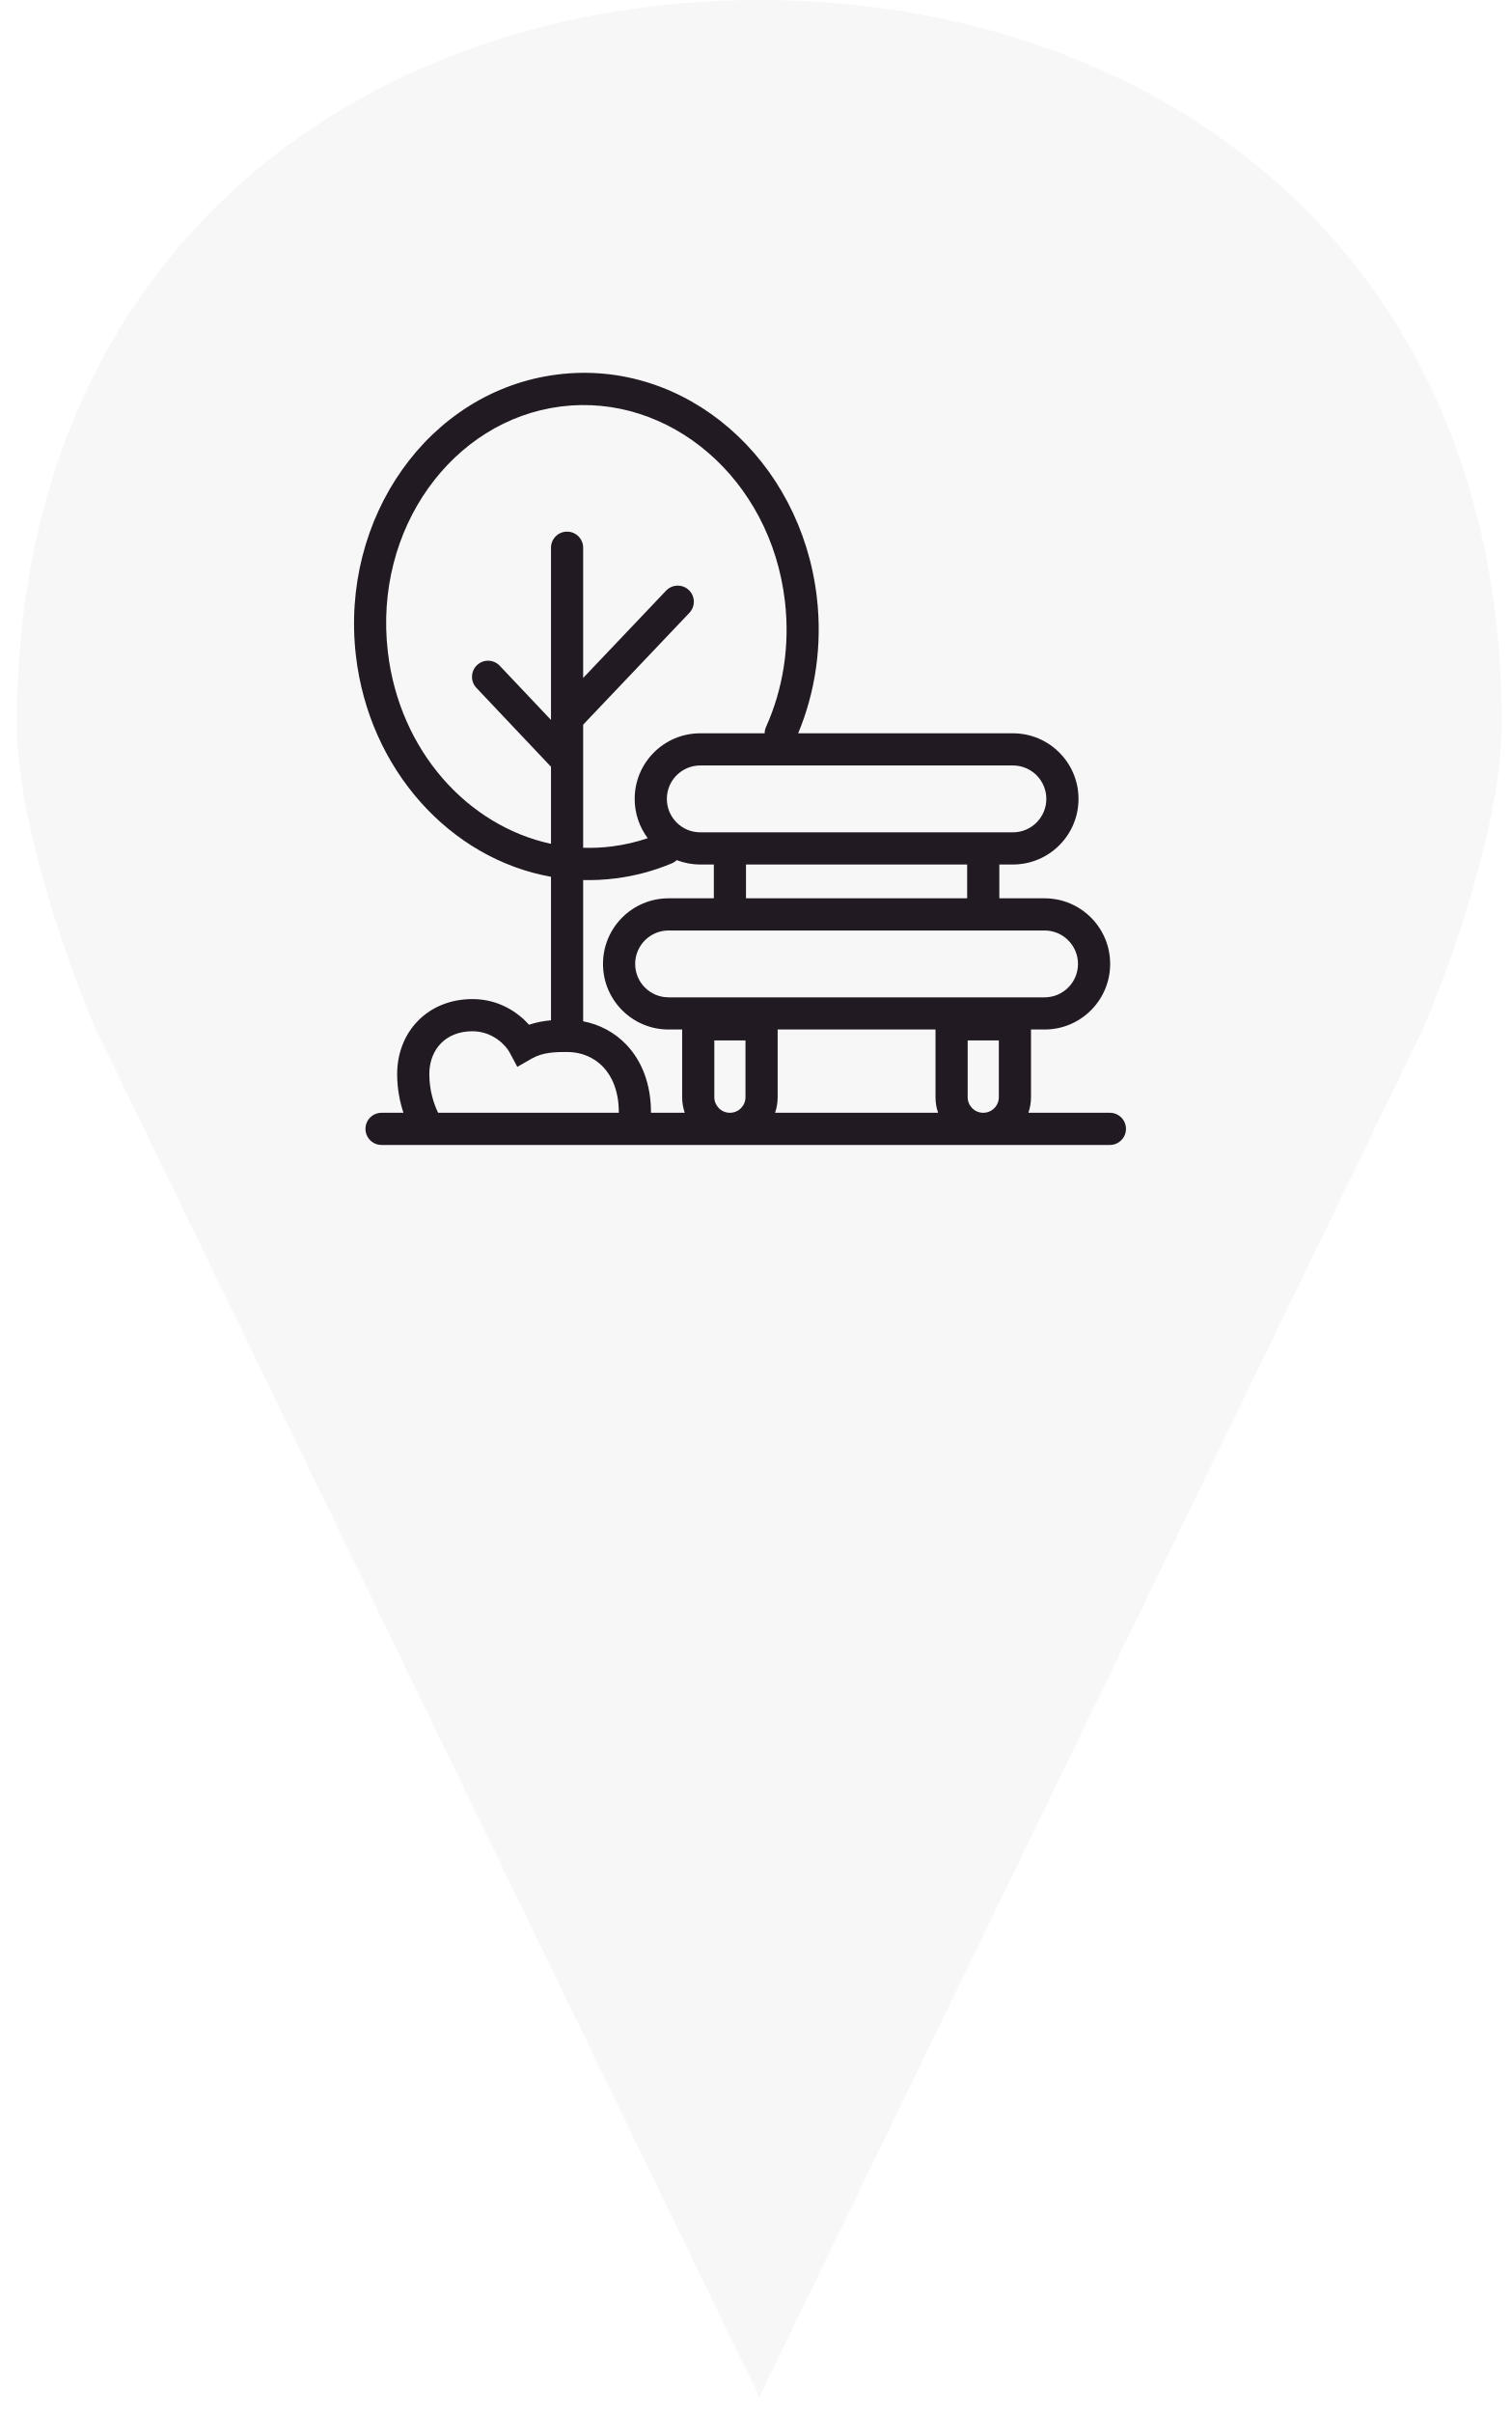
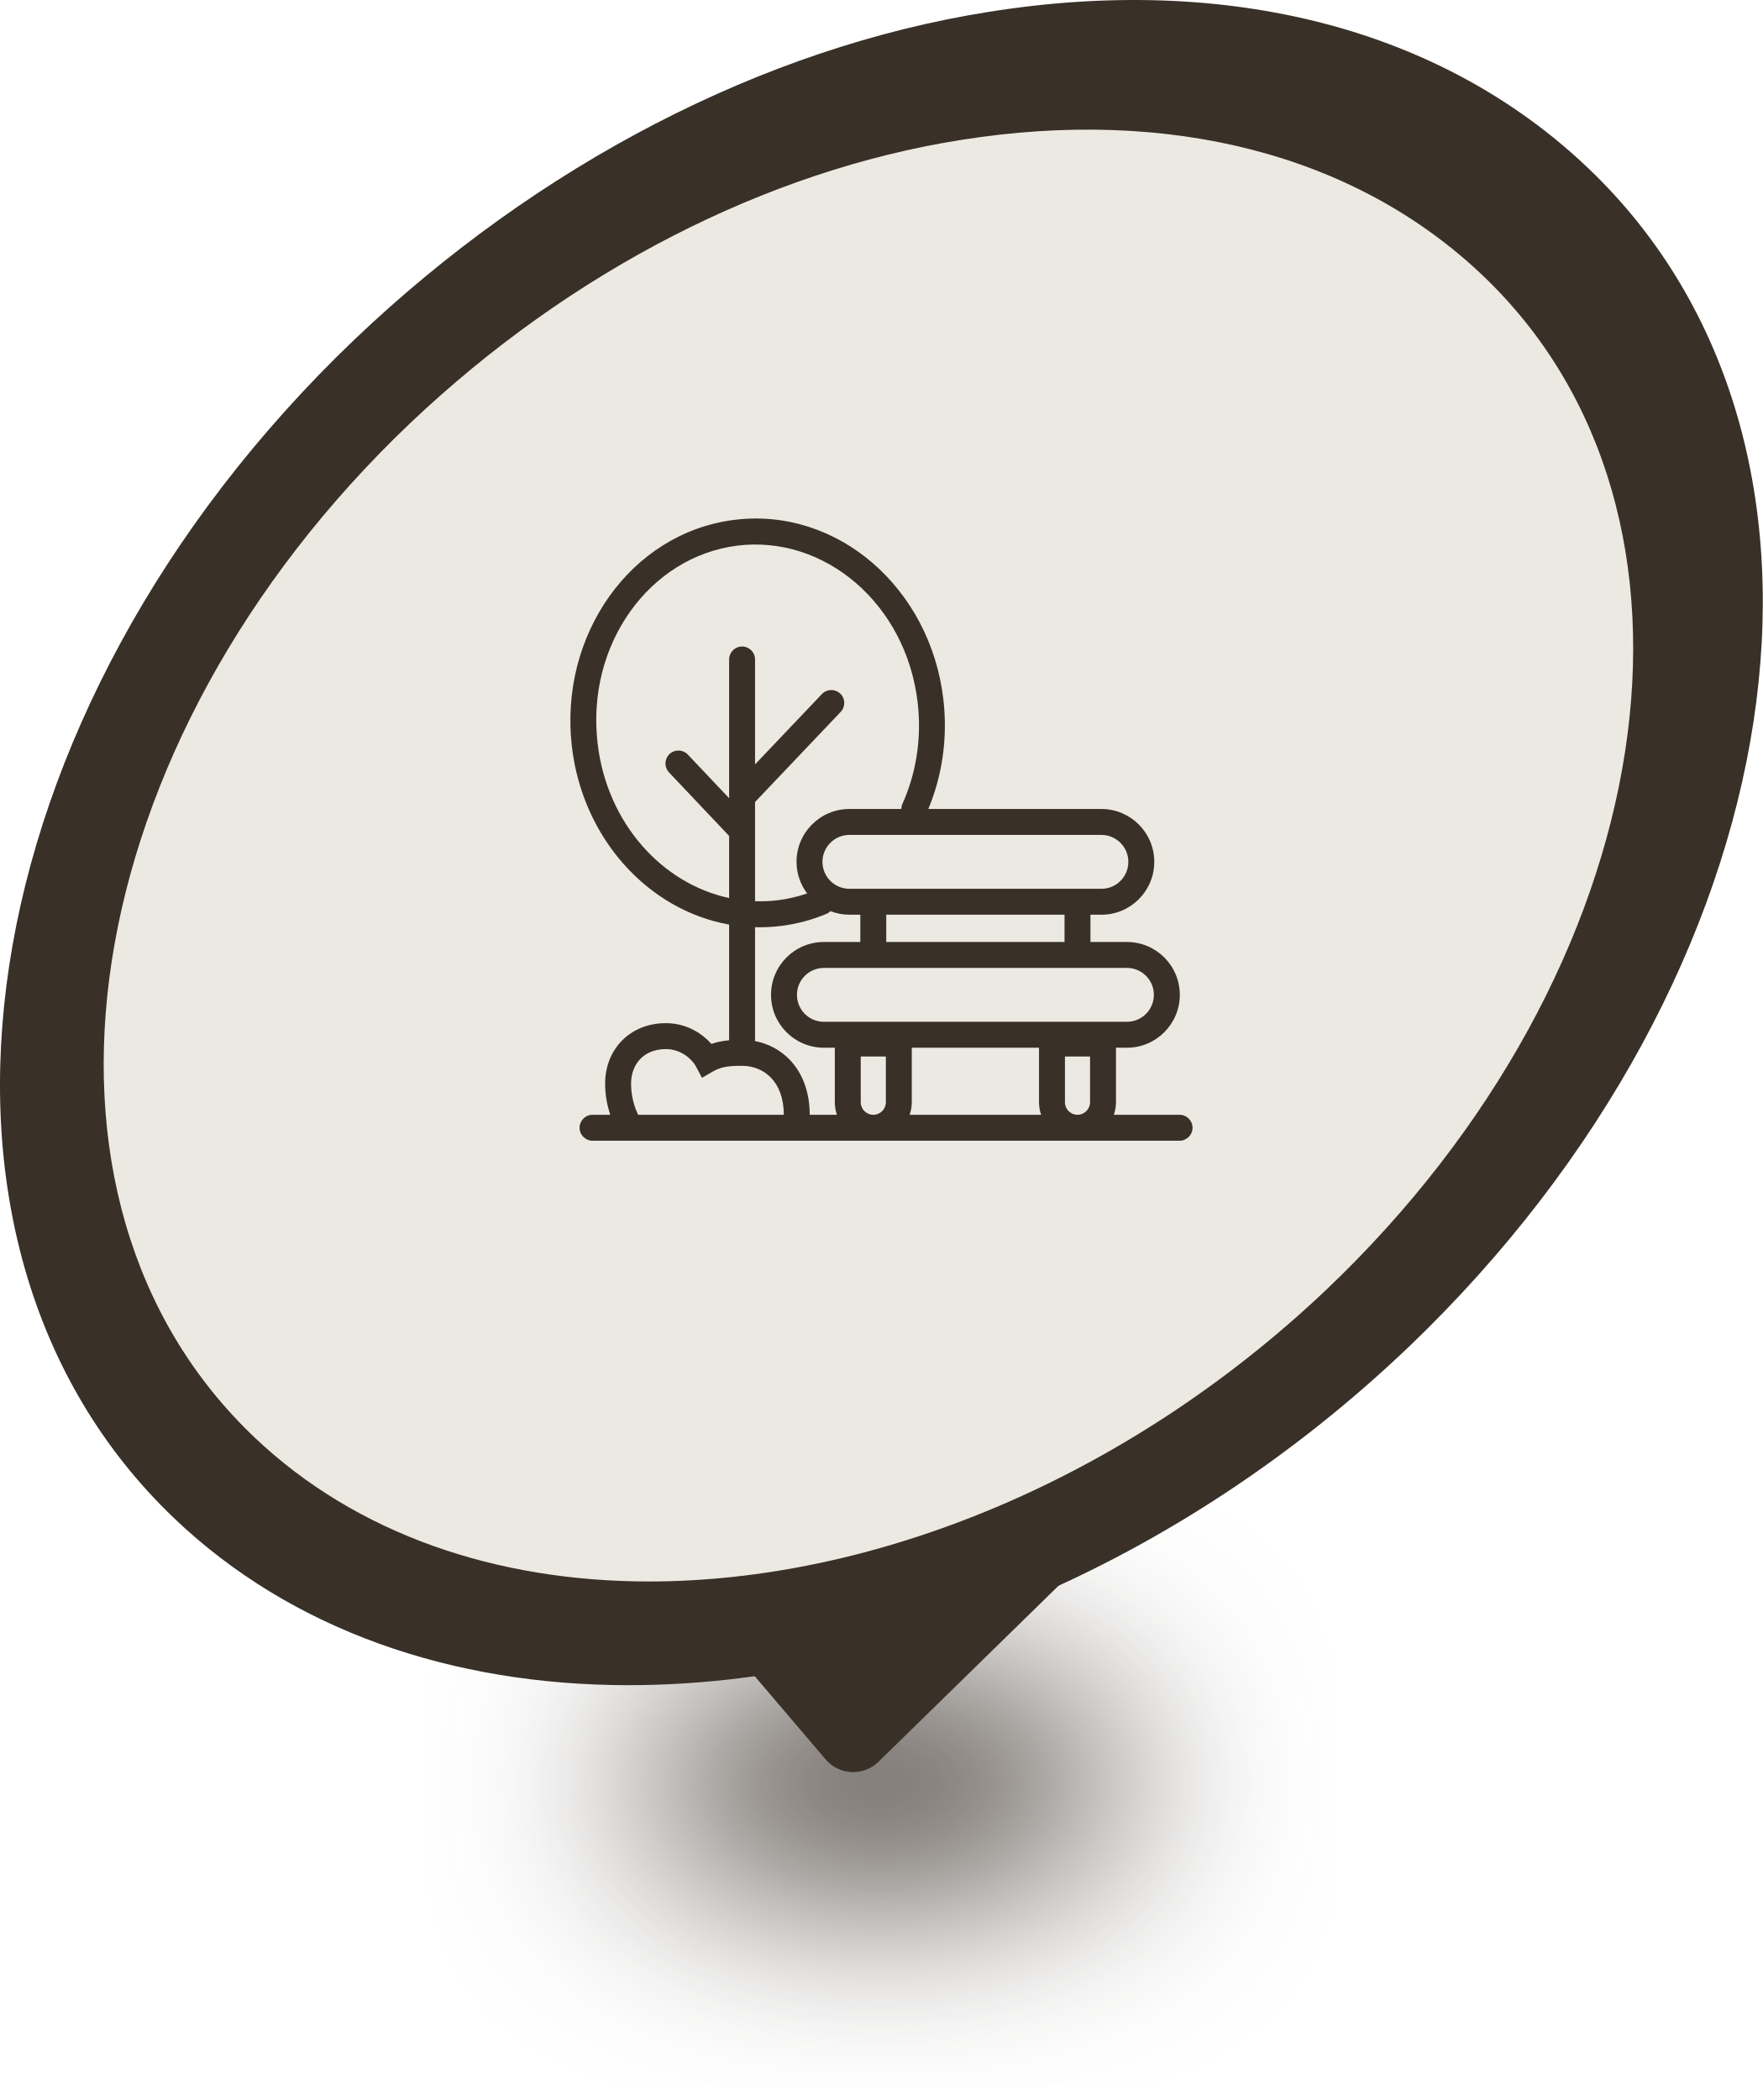
- <svg xmlns="http://www.w3.org/2000/svg" width="47" height="75" viewBox="0 0 47 75" fill="none">
-   <path d="M23.609 3.15772e-06C35.851 3.15772e-06 46.694 7.731 46.694 22.491C46.694 25.583 45.061 30.105 44.245 31.979L23.609 74.5L2.973 31.979C2.157 30.105 0.525 25.583 0.525 22.491C0.525 7.731 11.368 3.15772e-06 23.609 3.15772e-06Z" fill="#F6F6F6" fill-opacity="0.9" />
-   <path fill-rule="evenodd" clip-rule="evenodd" d="M17.434 12.635C14.067 13.063 11.612 16.436 12.058 20.257C12.418 23.344 14.549 25.673 17.131 26.227V23.832L14.812 21.38C14.622 21.18 14.631 20.863 14.831 20.673C15.032 20.483 15.348 20.492 15.538 20.693L17.131 22.377V22.324V17.024C17.131 16.747 17.355 16.524 17.631 16.524C17.907 16.524 18.131 16.747 18.131 17.024V21.072L20.71 18.358C20.901 18.158 21.217 18.15 21.417 18.34C21.617 18.531 21.625 18.847 21.435 19.047L18.131 22.524V23.633V26.35C18.427 26.36 18.727 26.346 19.028 26.308C19.412 26.259 19.783 26.173 20.139 26.052C19.884 25.712 19.733 25.289 19.733 24.831C19.733 23.705 20.645 22.792 21.771 22.792H23.773C23.774 22.726 23.788 22.659 23.817 22.595C24.339 21.432 24.568 20.086 24.404 18.686C23.959 14.866 20.801 12.207 17.434 12.635ZM24.816 22.792C25.349 21.512 25.571 20.059 25.396 18.56C24.897 14.281 21.318 11.133 17.318 11.642C13.318 12.151 10.567 16.104 11.066 20.383C11.479 23.927 14.004 26.694 17.131 27.252V31.713C16.923 31.731 16.688 31.769 16.448 31.85C16.105 31.468 15.513 31.053 14.688 31.053C14.013 31.053 13.421 31.296 12.998 31.726C12.576 32.155 12.348 32.743 12.348 33.386C12.348 33.842 12.432 34.251 12.544 34.587H11.863C11.587 34.587 11.363 34.811 11.363 35.087C11.363 35.363 11.587 35.587 11.863 35.587H13.339H19.471H20.693L22.694 35.587L28.541 35.587L30.57 35.587L30.933 35.587H33.324H34.508C34.784 35.587 35.008 35.363 35.008 35.087C35.008 34.811 34.784 34.587 34.508 34.587H33.324H31.974C32.026 34.435 32.055 34.272 32.055 34.102V31.999H32.477C33.603 31.999 34.516 31.086 34.516 29.96C34.516 28.834 33.603 27.921 32.477 27.921H31.07V26.87H31.493C32.619 26.87 33.532 25.957 33.532 24.831C33.532 23.705 32.619 22.792 31.493 22.792H24.816ZM30.07 26.87V27.921H23.194V26.87H30.07ZM22.194 26.87V27.921H20.787C19.661 27.921 18.748 28.834 18.748 29.96C18.748 31.086 19.661 31.999 20.787 31.999H21.209V34.102C21.209 34.272 21.238 34.435 21.29 34.587H20.693H20.24L20.24 34.577C20.24 33.698 19.957 32.972 19.468 32.464C19.1 32.081 18.634 31.839 18.131 31.744V27.353C18.465 27.362 18.803 27.345 19.144 27.301C19.756 27.224 20.34 27.064 20.889 26.834C20.947 26.81 20.998 26.776 21.041 26.735C21.268 26.822 21.514 26.87 21.771 26.87H22.194ZM28.541 34.587H29.167C29.114 34.435 29.086 34.272 29.086 34.102V31.999H24.178V34.102C24.178 34.272 24.15 34.435 24.098 34.587H28.541ZM30.086 34.102C30.086 34.37 30.303 34.587 30.57 34.587C30.838 34.587 31.055 34.37 31.055 34.102V32.339H30.086V34.102ZM22.694 34.587C22.426 34.587 22.209 34.37 22.209 34.102V32.339H23.178V34.102C23.178 34.37 22.962 34.587 22.694 34.587ZM13.622 34.587H19.24L19.24 34.577C19.24 33.917 19.031 33.453 18.747 33.156C18.461 32.859 18.067 32.697 17.631 32.697C17.268 32.697 16.874 32.706 16.531 32.903L16.084 33.16L15.841 32.705C15.734 32.504 15.329 32.053 14.688 32.053C14.259 32.053 13.931 32.203 13.711 32.427C13.489 32.653 13.348 32.981 13.348 33.386C13.348 33.909 13.499 34.338 13.622 34.587ZM20.733 24.831C20.733 24.257 21.198 23.792 21.771 23.792H31.493C32.067 23.792 32.532 24.257 32.532 24.831C32.532 25.404 32.067 25.87 31.493 25.87H21.771C21.198 25.87 20.733 25.404 20.733 24.831ZM20.787 28.921C20.213 28.921 19.748 29.387 19.748 29.96C19.748 30.534 20.213 30.999 20.787 30.999H32.477C33.051 30.999 33.516 30.534 33.516 29.96C33.516 29.387 33.051 28.921 32.477 28.921H20.787Z" fill="#221A22" />
+ <svg xmlns="http://www.w3.org/2000/svg" width="68" height="81" viewBox="0 0 68 81" fill="none">
+   <g filter="url(#filter0_f_3050_6635)">
+     <ellipse cx="34" cy="68.75" rx="9.5" ry="3.75" fill="#393028" />
+   </g>
+   <path d="M24.246 65C17.466 65 11.255 62.892 6.722 58.565C-4.478 47.874 -1.355 27.477 13.654 13.115C20.741 6.353 29.428 1.843 38.113 0.462C47.409 -1.029 55.64 1.117 61.278 6.499C72.479 17.189 69.354 37.586 54.346 51.948C45.392 60.493 34.189 65 24.246 65Z" fill="#393028" />
+   <path d="M25.037 61C19.155 61 13.765 59.184 9.832 55.456C0.114 46.246 2.824 28.673 15.847 16.299C21.996 10.473 29.533 6.588 37.069 5.398C45.134 4.113 52.276 5.963 57.168 10.599C66.886 19.809 64.175 37.382 51.153 49.755C43.385 57.117 33.664 61 25.037 61Z" fill="#ECE9E2" />
+   <path d="M41 61L33.889 67.953C33.31 68.519 32.372 68.477 31.847 67.861L26 61H32.818H41Z" fill="#393028" />
+   <path d="M36.39 26.973C35.891 22.693 32.311 19.545 28.311 20.054C24.312 20.563 21.561 24.516 22.06 28.795C22.474 32.339 24.999 35.104 28.126 35.662V40.125C27.918 40.143 27.683 40.183 27.442 40.264C27.099 39.881 26.508 39.465 25.682 39.465C25.008 39.465 24.415 39.708 23.992 40.138C23.57 40.567 23.343 41.155 23.343 41.798C23.343 42.255 23.429 42.664 23.541 42.999H22.857C22.581 42.999 22.357 43.223 22.357 43.499C22.357 43.775 22.581 43.999 22.857 43.999H45.502C45.778 43.999 46.002 43.775 46.002 43.499C46.002 43.223 45.778 42.999 45.502 42.999H42.966C43.018 42.847 43.049 42.685 43.049 42.515V40.412H43.471C44.597 40.412 45.51 39.499 45.511 38.373C45.511 37.247 44.597 36.334 43.471 36.334H42.064V35.282H42.487C43.613 35.282 44.526 34.369 44.526 33.243C44.526 32.117 43.613 31.205 42.487 31.204H35.81C36.343 29.925 36.565 28.472 36.39 26.973ZM42.049 42.515C42.048 42.782 41.832 42.999 41.564 42.999C41.297 42.999 41.08 42.782 41.08 42.515V40.751H42.049V42.515ZM40.08 42.515C40.08 42.685 40.109 42.847 40.162 42.999H35.089C35.141 42.847 35.172 42.685 35.172 42.515V40.412H40.08V42.515ZM34.172 42.515C34.172 42.782 33.955 42.999 33.687 42.999C33.42 42.999 33.203 42.782 33.203 42.515V40.751H34.172V42.515ZM32.036 35.145C32.263 35.232 32.508 35.282 32.765 35.282H33.187V36.334H31.781C30.655 36.334 29.742 37.247 29.742 38.373C29.742 39.499 30.655 40.412 31.781 40.412H32.203V42.515C32.203 42.685 32.232 42.847 32.285 42.999H31.233C31.233 42.996 31.234 42.992 31.234 42.989C31.234 42.11 30.951 41.384 30.463 40.875C30.095 40.493 29.628 40.251 29.126 40.156V35.764C29.459 35.772 29.797 35.757 30.137 35.714C30.749 35.636 31.334 35.477 31.883 35.247C31.941 35.223 31.992 35.187 32.036 35.145ZM25.682 40.465C26.323 40.465 26.728 40.916 26.836 41.117L27.079 41.572L27.525 41.315C27.868 41.117 28.263 41.11 28.626 41.11C29.061 41.11 29.455 41.271 29.741 41.569C30.025 41.865 30.234 42.329 30.234 42.989C30.234 42.992 30.235 42.996 30.235 42.999H24.617C24.494 42.75 24.343 42.321 24.343 41.798C24.343 41.394 24.483 41.065 24.705 40.839C24.925 40.615 25.253 40.465 25.682 40.465ZM43.471 37.334C44.045 37.334 44.511 37.8 44.511 38.373C44.51 38.947 44.045 39.412 43.471 39.412H31.781C31.207 39.412 30.742 38.947 30.742 38.373C30.742 37.8 31.207 37.334 31.781 37.334H43.471ZM41.064 35.282V36.334H34.187V35.282H41.064ZM28.427 21.048C31.794 20.62 34.954 23.278 35.399 27.099C35.562 28.498 35.333 29.845 34.811 31.007C34.782 31.071 34.769 31.138 34.767 31.204H32.765C31.639 31.204 30.726 32.117 30.726 33.243C30.726 33.701 30.881 34.122 31.136 34.462C30.779 34.583 30.407 34.672 30.022 34.721C29.721 34.759 29.422 34.771 29.126 34.761V30.935L32.429 27.459C32.62 27.259 32.612 26.942 32.412 26.752C32.212 26.562 31.895 26.571 31.705 26.771L29.126 29.484V25.436C29.126 25.16 28.902 24.936 28.626 24.936C28.35 24.936 28.126 25.16 28.126 25.436V30.788L26.533 29.105C26.343 28.904 26.026 28.896 25.826 29.085C25.625 29.275 25.617 29.592 25.806 29.792L28.126 32.243V34.639C25.544 34.085 23.412 31.757 23.052 28.669C22.606 24.849 25.061 21.477 28.427 21.048ZM42.487 32.204C43.061 32.205 43.526 32.67 43.526 33.243C43.526 33.817 43.06 34.282 42.487 34.282H32.765C32.192 34.282 31.727 33.817 31.726 33.243C31.726 32.67 32.192 32.204 32.765 32.204H42.487Z" fill="#393028" />
+   <defs>
+     <filter id="filter0_f_3050_6635" x="16.5" y="57" width="35" height="23.5" filterUnits="userSpaceOnUse" color-interpolation-filters="sRGB">
+       <feFlood flood-opacity="0" result="BackgroundImageFix" />
+       <feBlend mode="normal" in="SourceGraphic" in2="BackgroundImageFix" result="shape" />
+       <feGaussianBlur stdDeviation="4" result="effect1_foregroundBlur_3050_6635" />
+     </filter>
+   </defs>
</svg>
